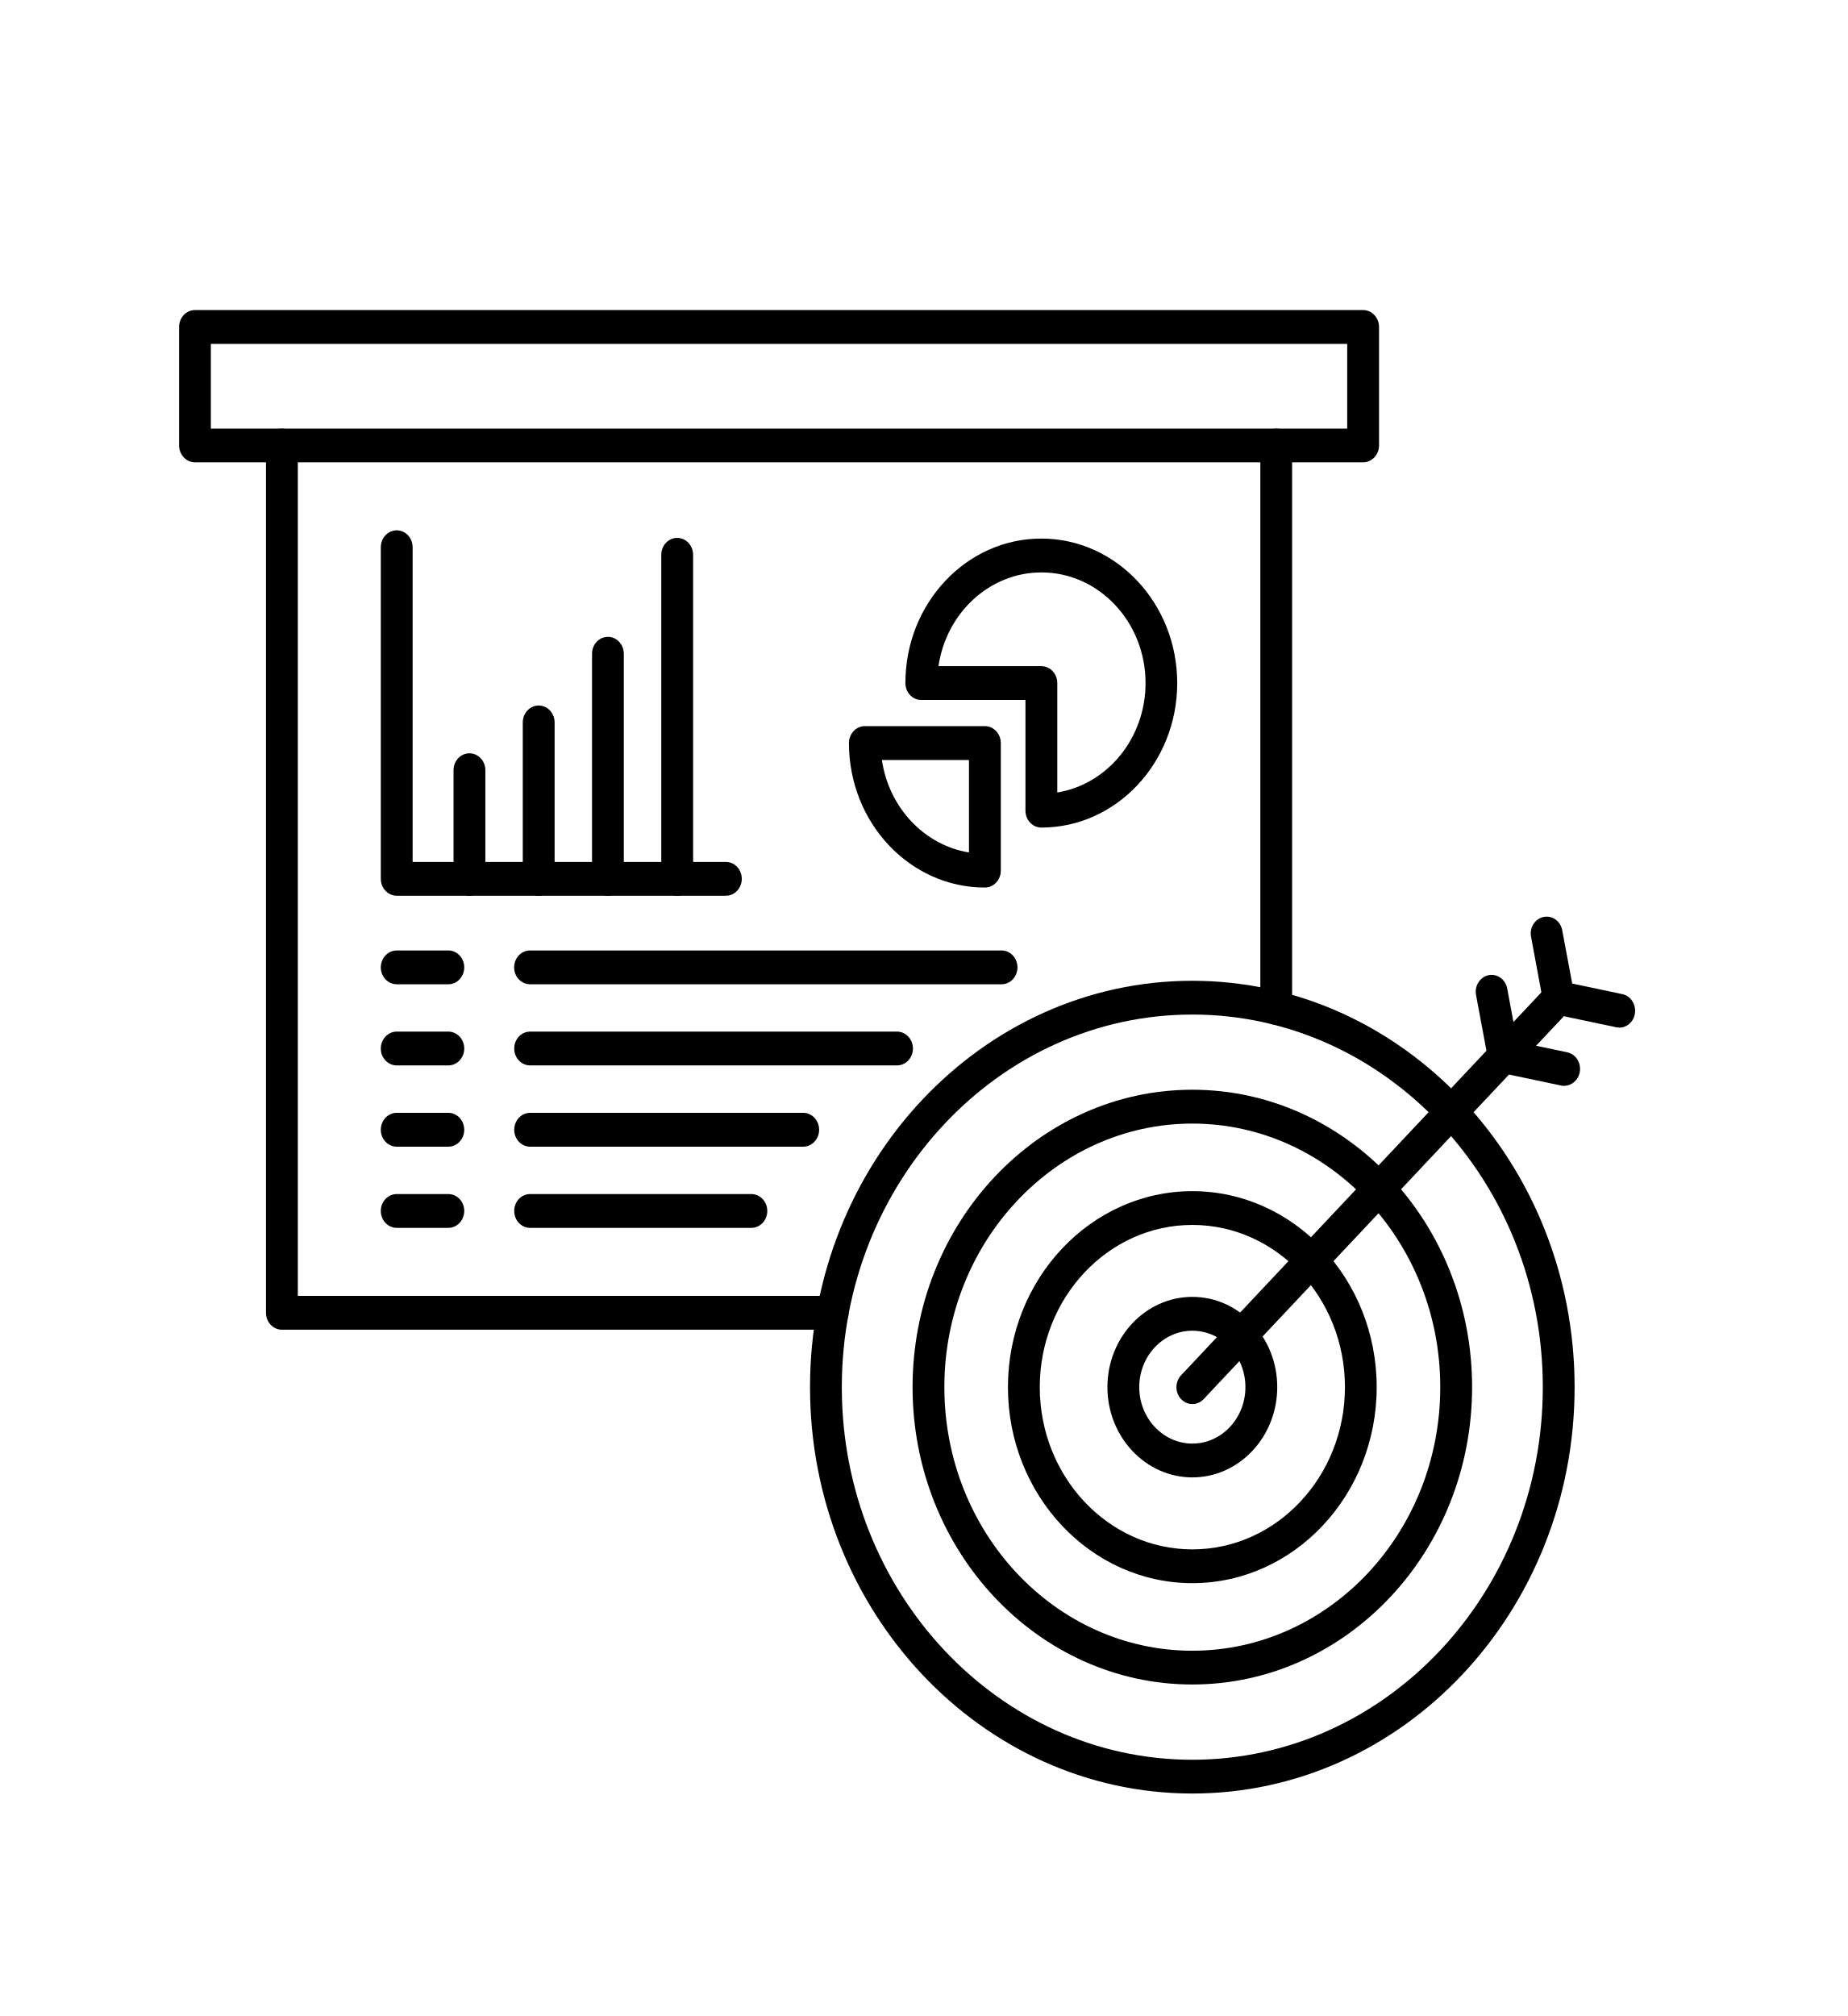
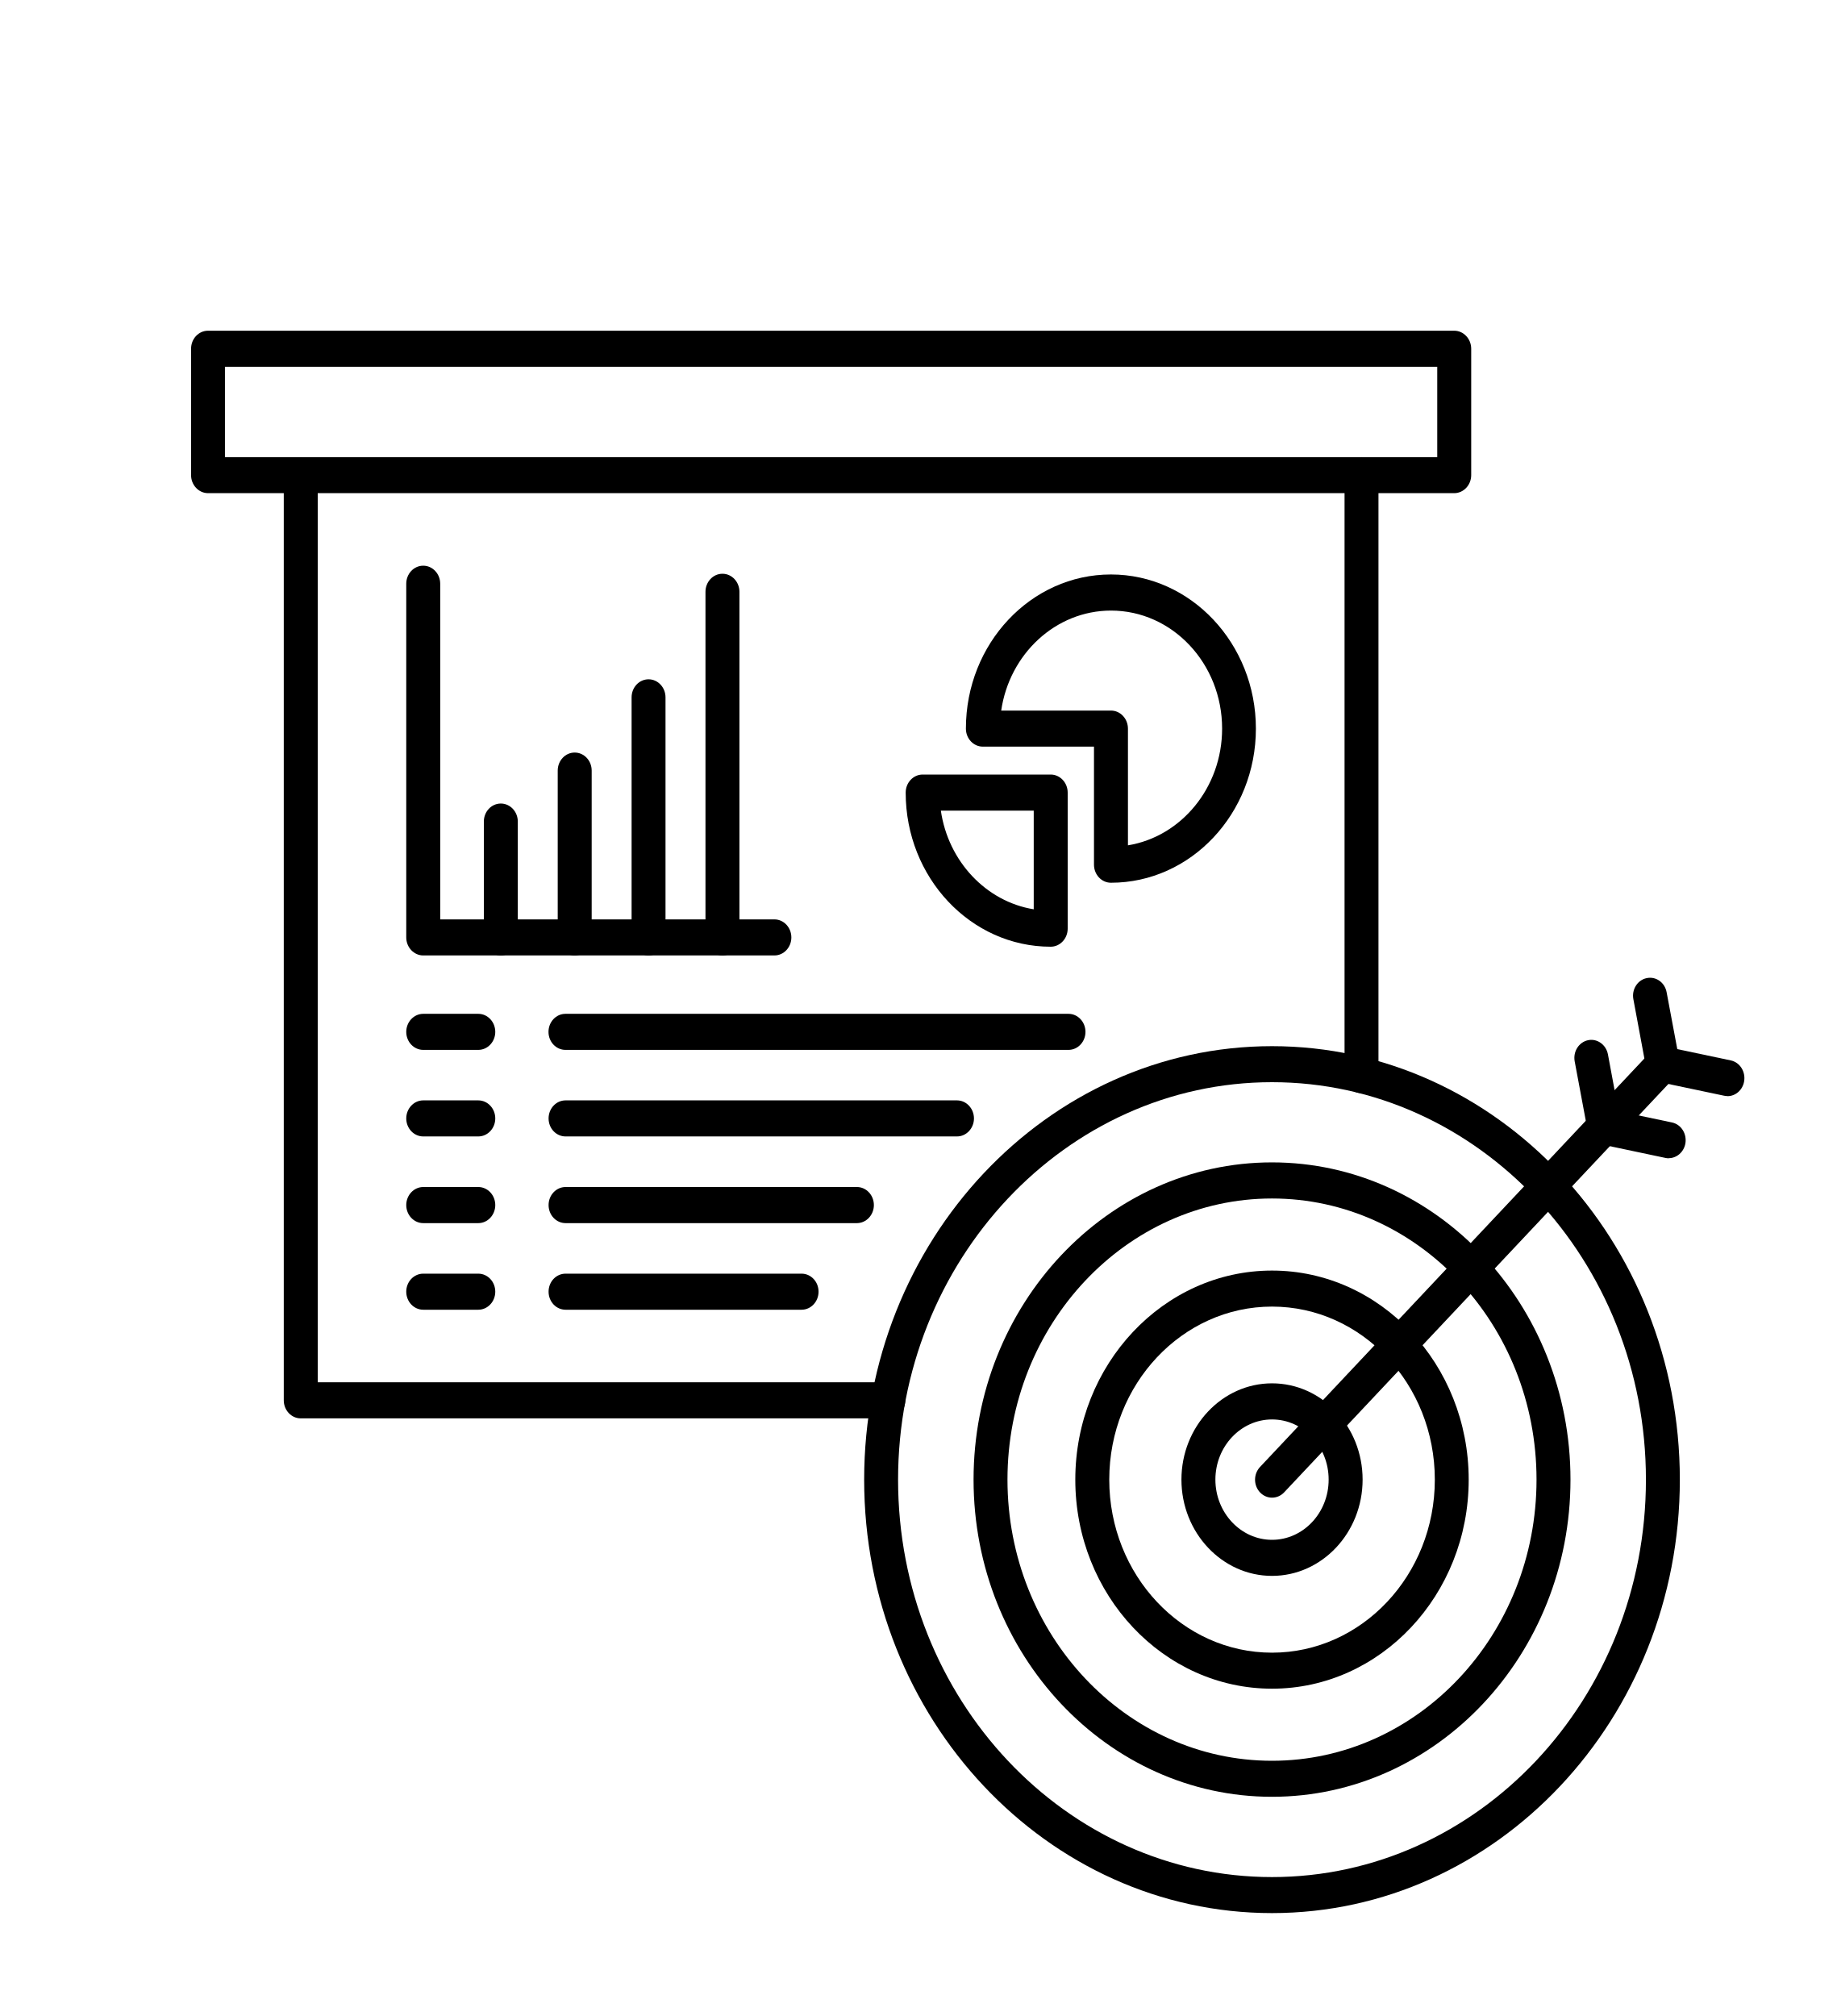
- <svg xmlns="http://www.w3.org/2000/svg" width="44" height="48" viewBox="0 0 44 48" fill="none">
+ <svg xmlns="http://www.w3.org/2000/svg" width="41" height="45" viewBox="0 0 41 45" fill="none">
  <path fill-rule="evenodd" clip-rule="evenodd" d="M30.39 24.401C30.18 24.401 30.012 24.221 30.012 23.998V10.607C30.012 10.386 30.18 10.205 30.39 10.205C30.599 10.205 30.769 10.386 30.769 10.607V23.998C30.769 24.22 30.599 24.401 30.39 24.401ZM19.828 31.66H6.713C6.504 31.66 6.334 31.479 6.334 31.257V10.607C6.334 10.386 6.503 10.205 6.713 10.205C6.922 10.205 7.092 10.386 7.092 10.607V30.854H19.828C20.037 30.854 20.207 31.035 20.207 31.257C20.207 31.479 20.038 31.66 19.828 31.66Z" fill="black" />
  <path fill-rule="evenodd" clip-rule="evenodd" d="M5.021 10.205H32.081V8.188H5.021V10.205ZM32.46 11.008H4.644C4.435 11.008 4.265 10.827 4.265 10.606V7.785C4.265 7.563 4.433 7.382 4.644 7.382H32.46C32.668 7.382 32.839 7.563 32.839 7.785V10.606C32.839 10.827 32.668 11.008 32.46 11.008Z" fill="black" />
  <path fill-rule="evenodd" clip-rule="evenodd" d="M22.346 15.861H24.798C25.007 15.861 25.177 16.042 25.177 16.264V18.869C26.366 18.675 27.279 17.581 27.279 16.264C27.279 14.809 26.166 13.629 24.8 13.629C23.562 13.629 22.531 14.599 22.348 15.862L22.346 15.861ZM24.798 19.704C24.589 19.704 24.419 19.524 24.419 19.301V16.666H21.939C21.73 16.666 21.56 16.487 21.56 16.264C21.56 14.366 23.011 12.823 24.797 12.823C26.582 12.823 28.033 14.367 28.033 16.264C28.033 18.16 26.582 19.704 24.797 19.704L24.798 19.704Z" fill="black" />
  <path fill-rule="evenodd" clip-rule="evenodd" d="M21.001 18.095C21.165 19.226 22.009 20.123 23.074 20.297V18.095H21.001ZM23.453 21.132C21.667 21.132 20.216 19.59 20.216 17.692C20.216 17.47 20.385 17.289 20.595 17.289H23.453C23.661 17.289 23.832 17.47 23.832 17.692V20.729C23.832 20.951 23.661 21.132 23.453 21.132Z" fill="black" />
  <path fill-rule="evenodd" clip-rule="evenodd" d="M17.285 21.327H9.447C9.239 21.327 9.068 21.146 9.068 20.925V13.03C9.068 12.808 9.237 12.627 9.447 12.627C9.656 12.627 9.826 12.808 9.826 13.03V20.522H17.285C17.495 20.522 17.664 20.703 17.664 20.925C17.664 21.146 17.495 21.327 17.285 21.327Z" fill="black" />
  <path fill-rule="evenodd" clip-rule="evenodd" d="M11.179 21.328C10.97 21.328 10.8 21.147 10.8 20.925V18.339C10.8 18.116 10.969 17.936 11.179 17.936C11.387 17.936 11.558 18.116 11.558 18.339V20.925C11.558 21.147 11.387 21.328 11.179 21.328Z" fill="black" />
  <path fill-rule="evenodd" clip-rule="evenodd" d="M12.828 21.328C12.62 21.328 12.449 21.147 12.449 20.925V17.201C12.449 16.979 12.618 16.798 12.828 16.798C13.037 16.798 13.207 16.978 13.207 17.201V20.925C13.207 21.147 13.037 21.328 12.828 21.328Z" fill="black" />
  <path fill-rule="evenodd" clip-rule="evenodd" d="M14.477 21.328C14.268 21.328 14.098 21.147 14.098 20.925V15.566C14.098 15.344 14.266 15.163 14.477 15.163C14.685 15.163 14.855 15.344 14.855 15.566V20.925C14.855 21.147 14.685 21.328 14.477 21.328Z" fill="black" />
  <path fill-rule="evenodd" clip-rule="evenodd" d="M16.126 21.328C15.917 21.328 15.747 21.147 15.747 20.925V13.21C15.747 12.988 15.916 12.807 16.126 12.807C16.335 12.807 16.505 12.988 16.505 13.21V20.925C16.505 21.147 16.335 21.328 16.126 21.328Z" fill="black" />
  <path fill-rule="evenodd" clip-rule="evenodd" d="M10.676 23.435H9.447C9.239 23.435 9.068 23.256 9.068 23.033C9.068 22.811 9.239 22.63 9.447 22.63H10.676C10.885 22.63 11.055 22.811 11.055 23.033C11.055 23.254 10.885 23.435 10.676 23.435Z" fill="black" />
  <path fill-rule="evenodd" clip-rule="evenodd" d="M10.676 25.367H9.447C9.239 25.367 9.068 25.188 9.068 24.965C9.068 24.743 9.239 24.562 9.447 24.562H10.676C10.885 24.562 11.055 24.743 11.055 24.965C11.055 25.186 10.885 25.367 10.676 25.367Z" fill="black" />
  <path fill-rule="evenodd" clip-rule="evenodd" d="M10.676 27.302H9.447C9.239 27.302 9.068 27.122 9.068 26.899C9.068 26.677 9.239 26.496 9.447 26.496H10.676C10.885 26.496 11.055 26.677 11.055 26.899C11.055 27.12 10.885 27.302 10.676 27.302Z" fill="black" />
  <path fill-rule="evenodd" clip-rule="evenodd" d="M10.676 29.235H9.447C9.239 29.235 9.068 29.056 9.068 28.832C9.068 28.609 9.239 28.43 9.447 28.43H10.676C10.885 28.43 11.055 28.609 11.055 28.832C11.055 29.054 10.885 29.235 10.676 29.235Z" fill="black" />
  <path fill-rule="evenodd" clip-rule="evenodd" d="M23.85 23.435H12.622C12.413 23.435 12.243 23.256 12.243 23.033C12.243 22.811 12.412 22.63 12.622 22.63H23.85C24.059 22.63 24.229 22.811 24.229 23.033C24.229 23.254 24.059 23.435 23.85 23.435Z" fill="black" />
  <path fill-rule="evenodd" clip-rule="evenodd" d="M21.361 25.367H12.624C12.415 25.367 12.245 25.188 12.245 24.965C12.245 24.743 12.414 24.562 12.624 24.562H21.361C21.569 24.562 21.74 24.743 21.74 24.965C21.74 25.186 21.569 25.367 21.361 25.367Z" fill="black" />
  <path fill-rule="evenodd" clip-rule="evenodd" d="M19.127 27.302H12.624C12.415 27.302 12.245 27.122 12.245 26.899C12.245 26.677 12.414 26.496 12.624 26.496H19.127C19.336 26.496 19.506 26.677 19.506 26.899C19.506 27.12 19.336 27.302 19.127 27.302Z" fill="black" />
  <path fill-rule="evenodd" clip-rule="evenodd" d="M17.892 29.235H12.624C12.415 29.235 12.245 29.056 12.245 28.832C12.245 28.609 12.414 28.43 12.624 28.43H17.892C18.101 28.43 18.271 28.609 18.271 28.832C18.271 29.054 18.102 29.235 17.892 29.235Z" fill="black" />
  <path fill-rule="evenodd" clip-rule="evenodd" d="M28.392 24.156C23.79 24.156 20.046 28.136 20.046 33.028C20.046 37.919 23.789 41.899 28.392 41.899C32.995 41.899 36.739 37.921 36.739 33.028C36.739 28.136 32.995 24.156 28.392 24.156ZM28.392 42.703C23.373 42.703 19.289 38.363 19.289 33.028C19.289 27.691 23.373 23.352 28.392 23.352C33.413 23.352 37.496 27.693 37.496 33.028C37.496 38.363 33.412 42.703 28.392 42.703Z" fill="black" />
  <path fill-rule="evenodd" clip-rule="evenodd" d="M28.392 26.752C25.137 26.752 22.488 29.568 22.488 33.027C22.488 36.487 25.136 39.303 28.392 39.303C31.649 39.303 34.297 36.489 34.297 33.027C34.297 29.566 31.649 26.752 28.392 26.752ZM28.392 40.107C24.72 40.107 21.731 36.931 21.731 33.027C21.731 29.122 24.72 25.946 28.392 25.946C32.067 25.946 35.055 29.122 35.055 33.027C35.055 36.931 32.067 40.107 28.392 40.107Z" fill="black" />
  <path fill-rule="evenodd" clip-rule="evenodd" d="M28.393 29.165C26.389 29.165 24.76 30.897 24.76 33.028C24.76 35.157 26.389 36.89 28.393 36.89C30.398 36.89 32.027 35.157 32.027 33.028C32.027 30.897 30.398 29.165 28.393 29.165ZM28.393 37.694C25.972 37.694 24.002 35.601 24.002 33.028C24.002 30.455 25.972 28.361 28.393 28.361C30.814 28.361 32.783 30.455 32.783 33.028C32.783 35.601 30.814 37.694 28.393 37.694Z" fill="black" />
  <path fill-rule="evenodd" clip-rule="evenodd" d="M28.393 31.684C27.697 31.684 27.129 32.287 27.129 33.027C27.129 33.767 27.697 34.371 28.393 34.371C29.091 34.371 29.657 33.768 29.657 33.027C29.657 32.285 29.09 31.684 28.393 31.684ZM28.393 35.176C27.279 35.176 26.371 34.211 26.371 33.027C26.371 31.842 27.279 30.878 28.393 30.878C29.508 30.878 30.415 31.842 30.415 33.027C30.415 34.211 29.508 35.176 28.393 35.176Z" fill="black" />
  <path fill-rule="evenodd" clip-rule="evenodd" d="M28.393 33.43C28.297 33.43 28.2 33.391 28.126 33.313C27.977 33.156 27.977 32.902 28.126 32.744L36.848 23.475C36.995 23.318 37.234 23.318 37.383 23.475C37.53 23.633 37.53 23.887 37.383 24.044L28.662 33.313C28.588 33.391 28.49 33.43 28.393 33.43Z" fill="black" />
  <path fill-rule="evenodd" clip-rule="evenodd" d="M38.557 24.466C38.533 24.466 38.508 24.463 38.484 24.458L37.042 24.154C36.891 24.122 36.773 23.998 36.744 23.838L36.459 22.305C36.417 22.087 36.551 21.875 36.756 21.833C36.962 21.789 37.161 21.93 37.201 22.149L37.439 23.418L38.633 23.67C38.838 23.713 38.97 23.925 38.93 24.143C38.895 24.335 38.737 24.468 38.559 24.468L38.557 24.466Z" fill="black" />
  <path fill-rule="evenodd" clip-rule="evenodd" d="M37.25 25.855C37.226 25.855 37.201 25.852 37.177 25.847L35.733 25.542C35.583 25.51 35.466 25.386 35.436 25.226L35.149 23.692C35.109 23.473 35.241 23.263 35.446 23.219C35.65 23.175 35.85 23.318 35.891 23.535L36.127 24.804L37.321 25.055C37.527 25.099 37.658 25.309 37.619 25.528C37.582 25.72 37.425 25.852 37.247 25.852L37.25 25.855Z" fill="black" />
</svg>
